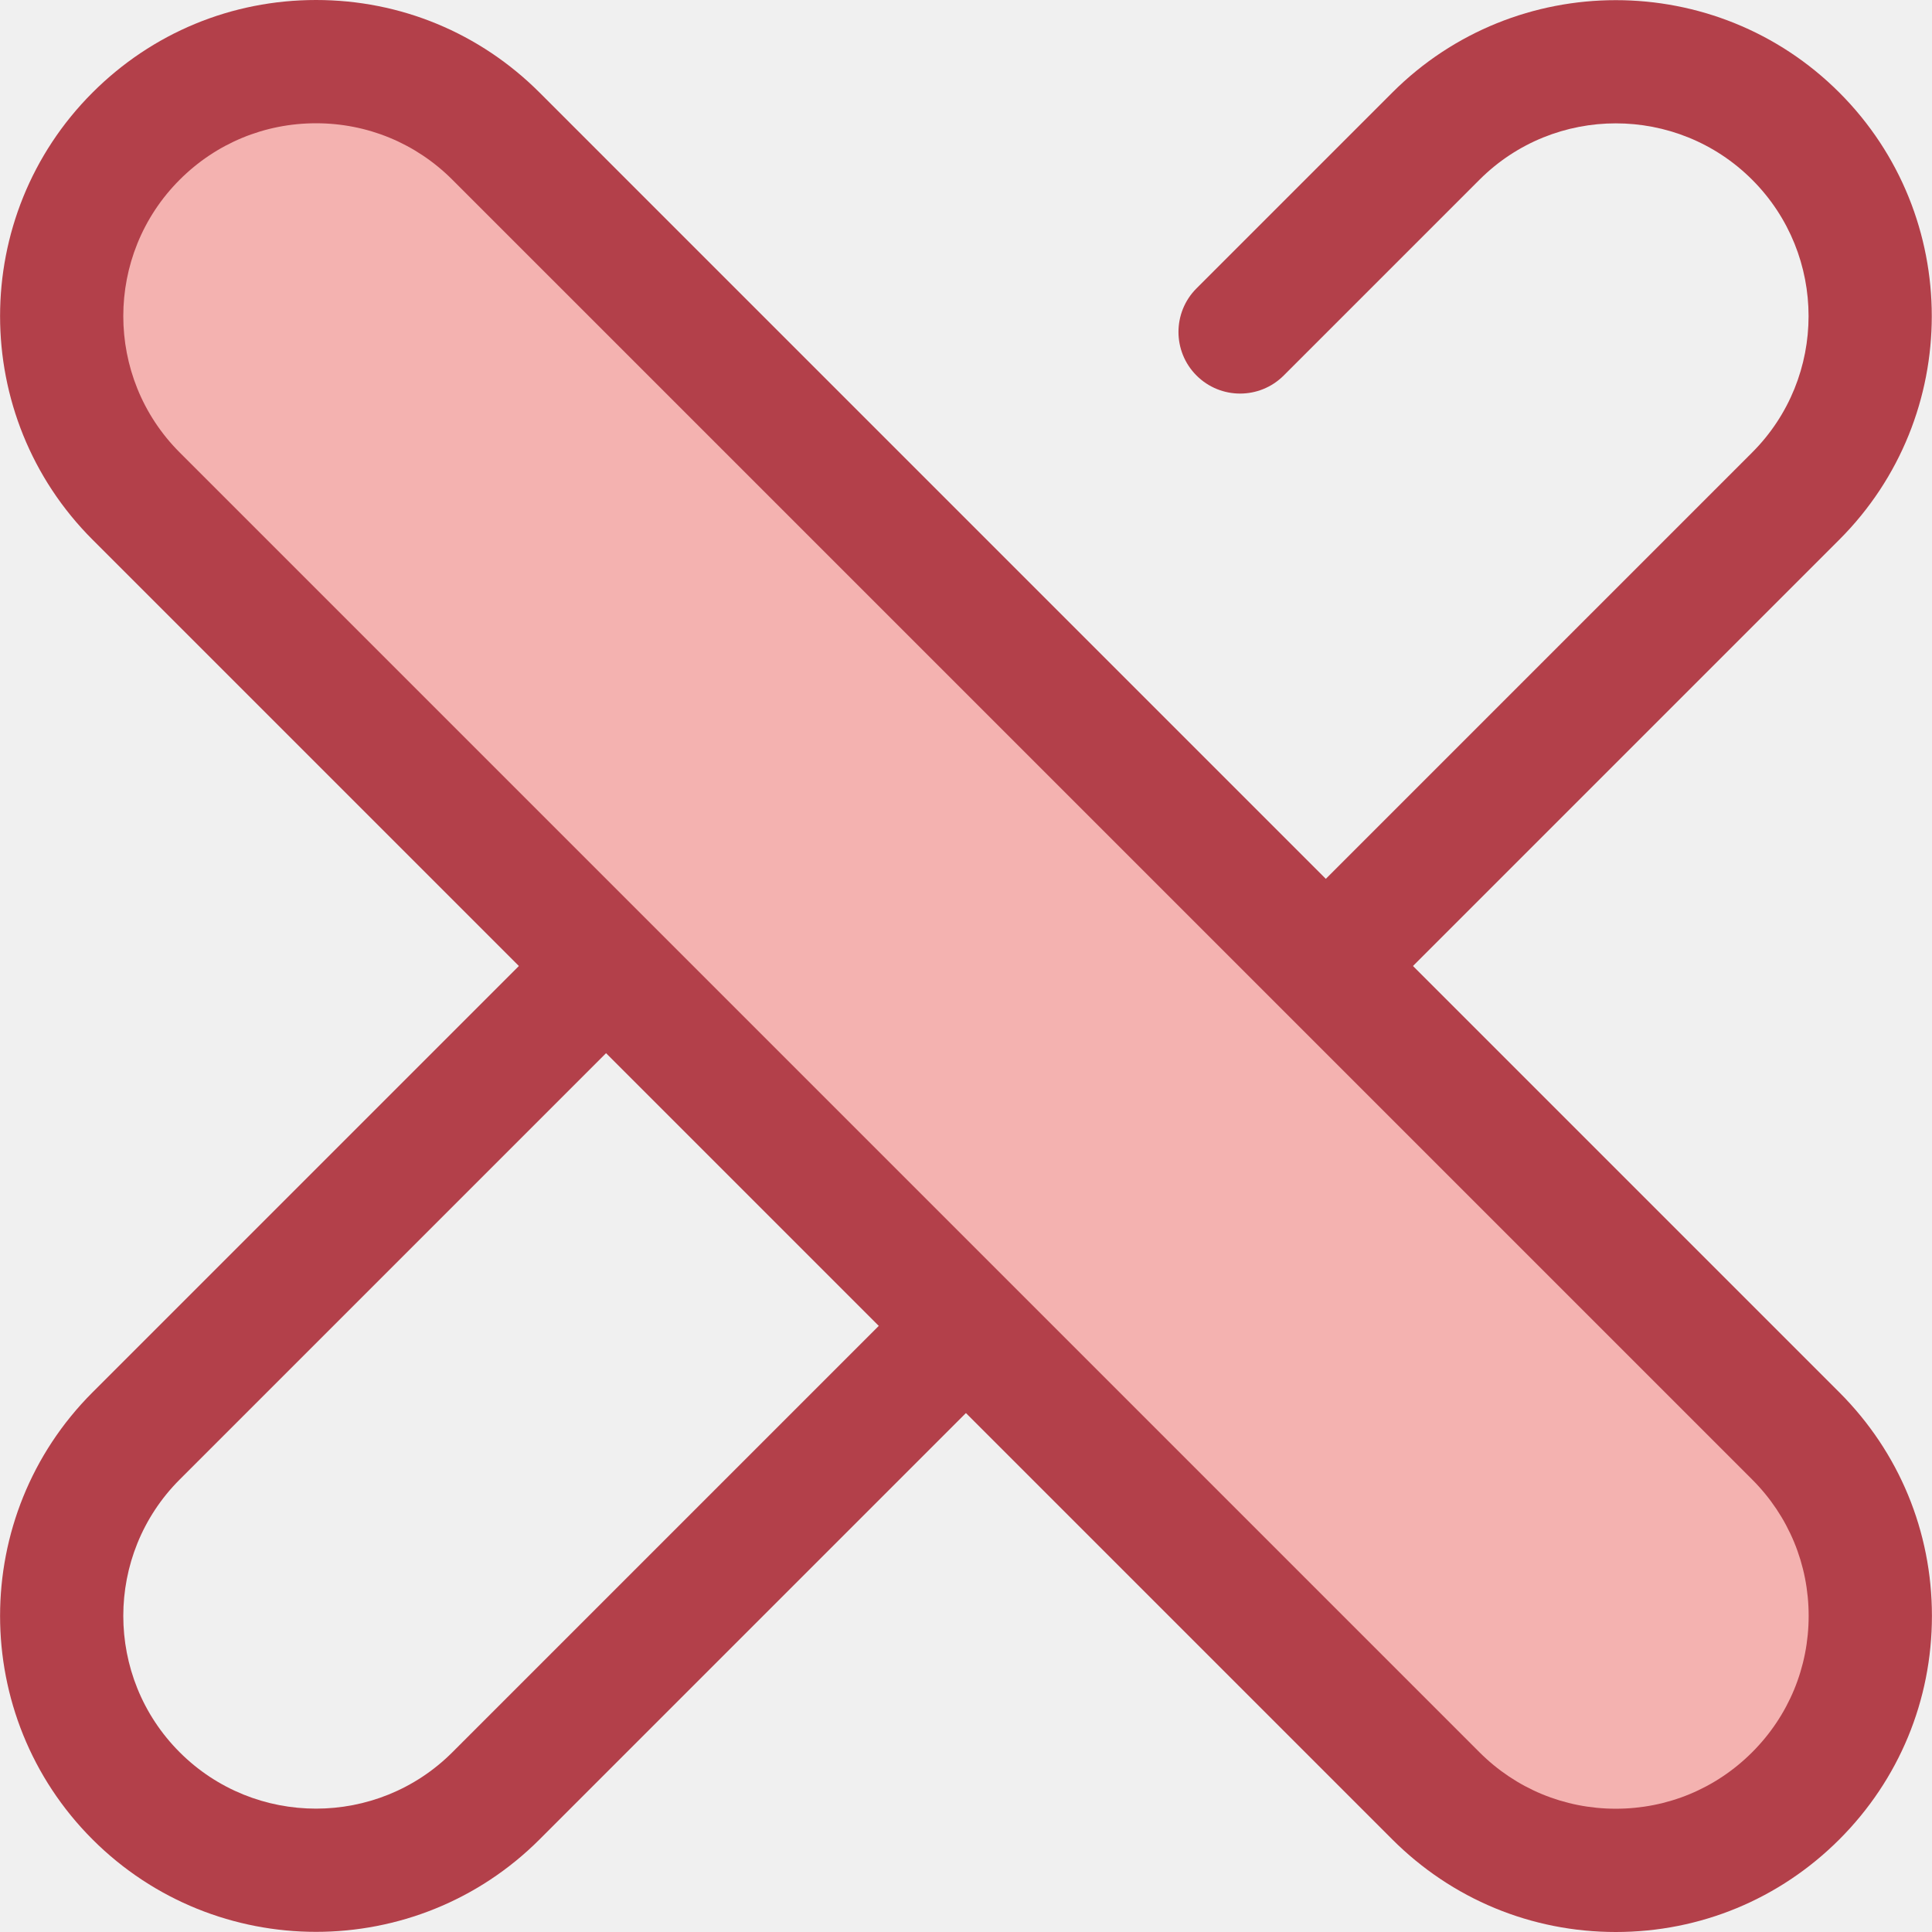
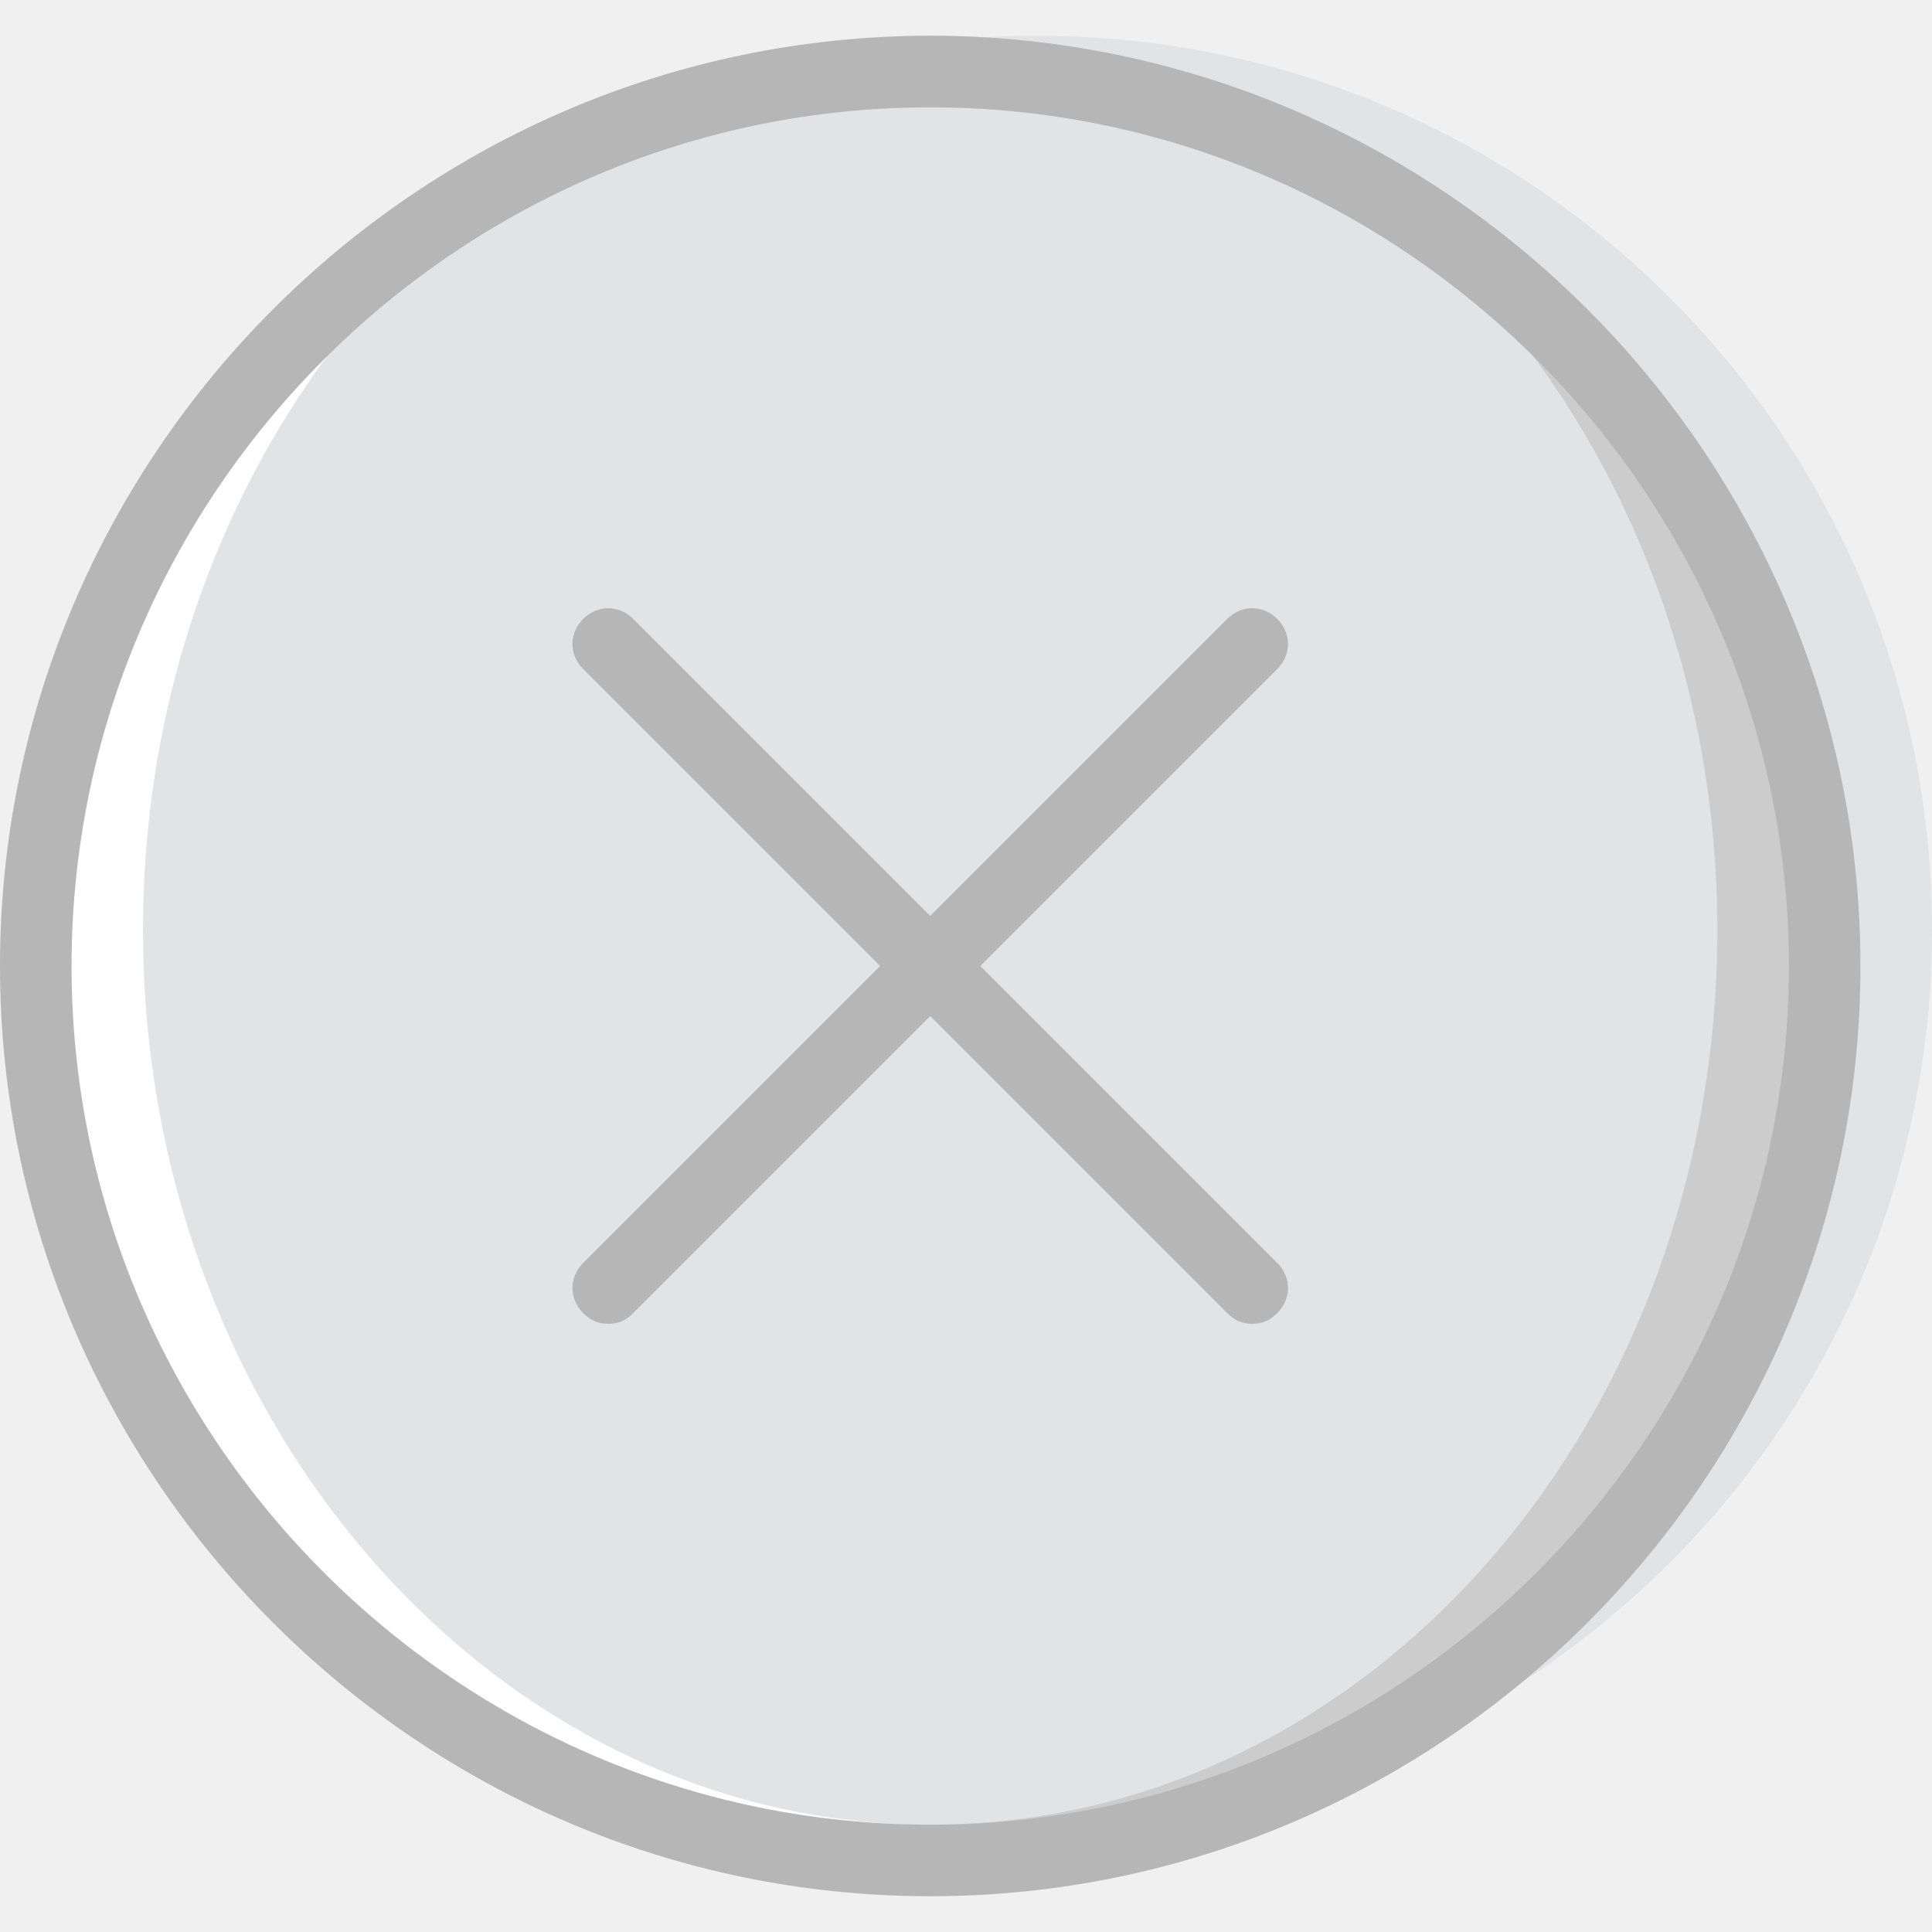
<svg xmlns="http://www.w3.org/2000/svg" height="800px" width="800px" version="1.1" id="Layer_1" viewBox="0 0 512 512" xml:space="preserve">
-   <path style="fill:#B3404A;" d="M83.753,511.961c-21.451,0-42.904-8.167-59.236-24.497c-32.663-32.664-32.663-85.811,0-118.473  l201.65-201.65c6.38-6.377,16.719-6.377,23.101,0c6.378,6.378,6.378,16.721,0,23.101l-201.65,201.65  c-19.926,19.926-19.926,52.348,0,72.273c19.926,19.927,52.346,19.924,72.272,0l344.455-344.455  c19.926-19.926,19.926-52.348,0-72.273c-19.927-19.929-52.348-19.926-72.272,0l-51.881,51.881c-6.38,6.377-16.719,6.377-23.101,0  c-6.378-6.378-6.378-16.721,0-23.101l51.881-51.881c32.664-32.659,85.808-32.661,118.472,0c32.663,32.663,32.663,85.809,0,118.473  L142.988,487.464C126.656,503.794,105.205,511.961,83.753,511.961z" />
-   <path style="fill:#F4B2B0;" d="M475.894,475.914L475.894,475.914c-26.336,26.336-69.036,26.336-95.373,0L36.066,131.459  c-26.336-26.336-26.336-69.036,0-95.373l0,0c26.336-26.336,69.036-26.336,95.373,0l344.455,344.455  C502.231,406.878,502.231,449.577,475.894,475.914z" />
-   <path style="fill:#B3404A;" d="M428.208,512c-22.377,0-43.413-8.714-59.237-24.535L24.517,143.01  c-32.663-32.664-32.663-85.809,0-118.473C40.341,8.714,61.377,0,83.753,0c22.377,0,43.413,8.714,59.238,24.535L487.445,368.99  c15.822,15.824,24.535,36.86,24.535,59.238c0,22.377-8.714,43.413-24.535,59.238C471.621,503.286,450.585,512,428.208,512z   M83.753,32.667c-13.648,0-26.483,5.315-36.135,14.968c-19.926,19.926-19.926,52.348,0,72.273l344.455,344.455  c9.652,9.653,22.487,14.968,36.137,14.968c13.648,0,26.483-5.315,36.135-14.968c9.653-9.652,14.968-22.487,14.968-36.137  c0-13.65-5.315-26.485-14.968-36.137L119.889,47.636C110.238,37.982,97.403,32.667,83.753,32.667z" />
+   <g transform="translate(1)">
+     <path style="fill:#E2E3E5;" d="M511,246.519c0,130.844-106.193,237.037-237.037,237.037S36.926,377.363,36.926,246.519   S143.119,9.481,273.963,9.481S511,115.674,511,246.519" />
+     <path style="fill:#CCCCCC;" d="M482.556,246.519c0,130.844-106.193,237.037-237.037,237.037S8.481,377.363,8.481,246.519   S114.674,9.481,245.519,9.481S482.556,115.674,482.556,246.519" />
+     <path style="fill:#E2E3E5;" d="M454.111,246.519c0,130.844-92.919,237.037-208.593,237.037S36.926,377.363,36.926,246.519   S130.793,9.481,245.519,9.481S454.111,115.674,454.111,246.519" />
+     <path style="fill:#FFFFFF;" d="M36.926,246.519c0-130.844,93.867-237.037,208.593-237.037   C114.674,9.481,8.481,115.674,8.481,246.519s106.193,237.037,237.037,237.037C130.793,483.556,36.926,377.363,36.926,246.519" />
+     <g>
+       <path style="fill:#B6B6B6;" d="M245.519,502.519C109.933,502.519-1,391.585-1,256S109.933,9.481,245.519,9.481    S492.037,120.415,492.037,256S381.104,502.519,245.519,502.519z M245.519,28.444c-125.156,0-227.556,102.4-227.556,227.556    s102.4,227.556,227.556,227.556S473.074,381.156,473.074,256S370.674,28.444,245.519,28.444z" />
+       <path style="fill:#B6B6B6;" d="M160.185,350.815c-2.844,0-4.741-0.948-6.637-2.844c-3.793-3.793-3.793-9.481,0-13.274    L324.215,164.03c3.793-3.793,9.481-3.793,13.274,0c3.793,3.793,3.793,9.481,0,13.274L166.822,347.97    C164.926,349.867,163.03,350.815,160.185,350.815z" />
+       <path style="fill:#B6B6B6;" d="M330.852,350.815c-2.844,0-4.741-0.948-6.637-2.844L153.548,177.304    c-3.793-3.793-3.793-9.481,0-13.274c3.793-3.793,9.481-3.793,13.274,0l170.667,170.667c3.793,3.793,3.793,9.481,0,13.274    C335.593,349.867,333.696,350.815,330.852,350.815z" />
+     </g>
+   </g>
</svg>
